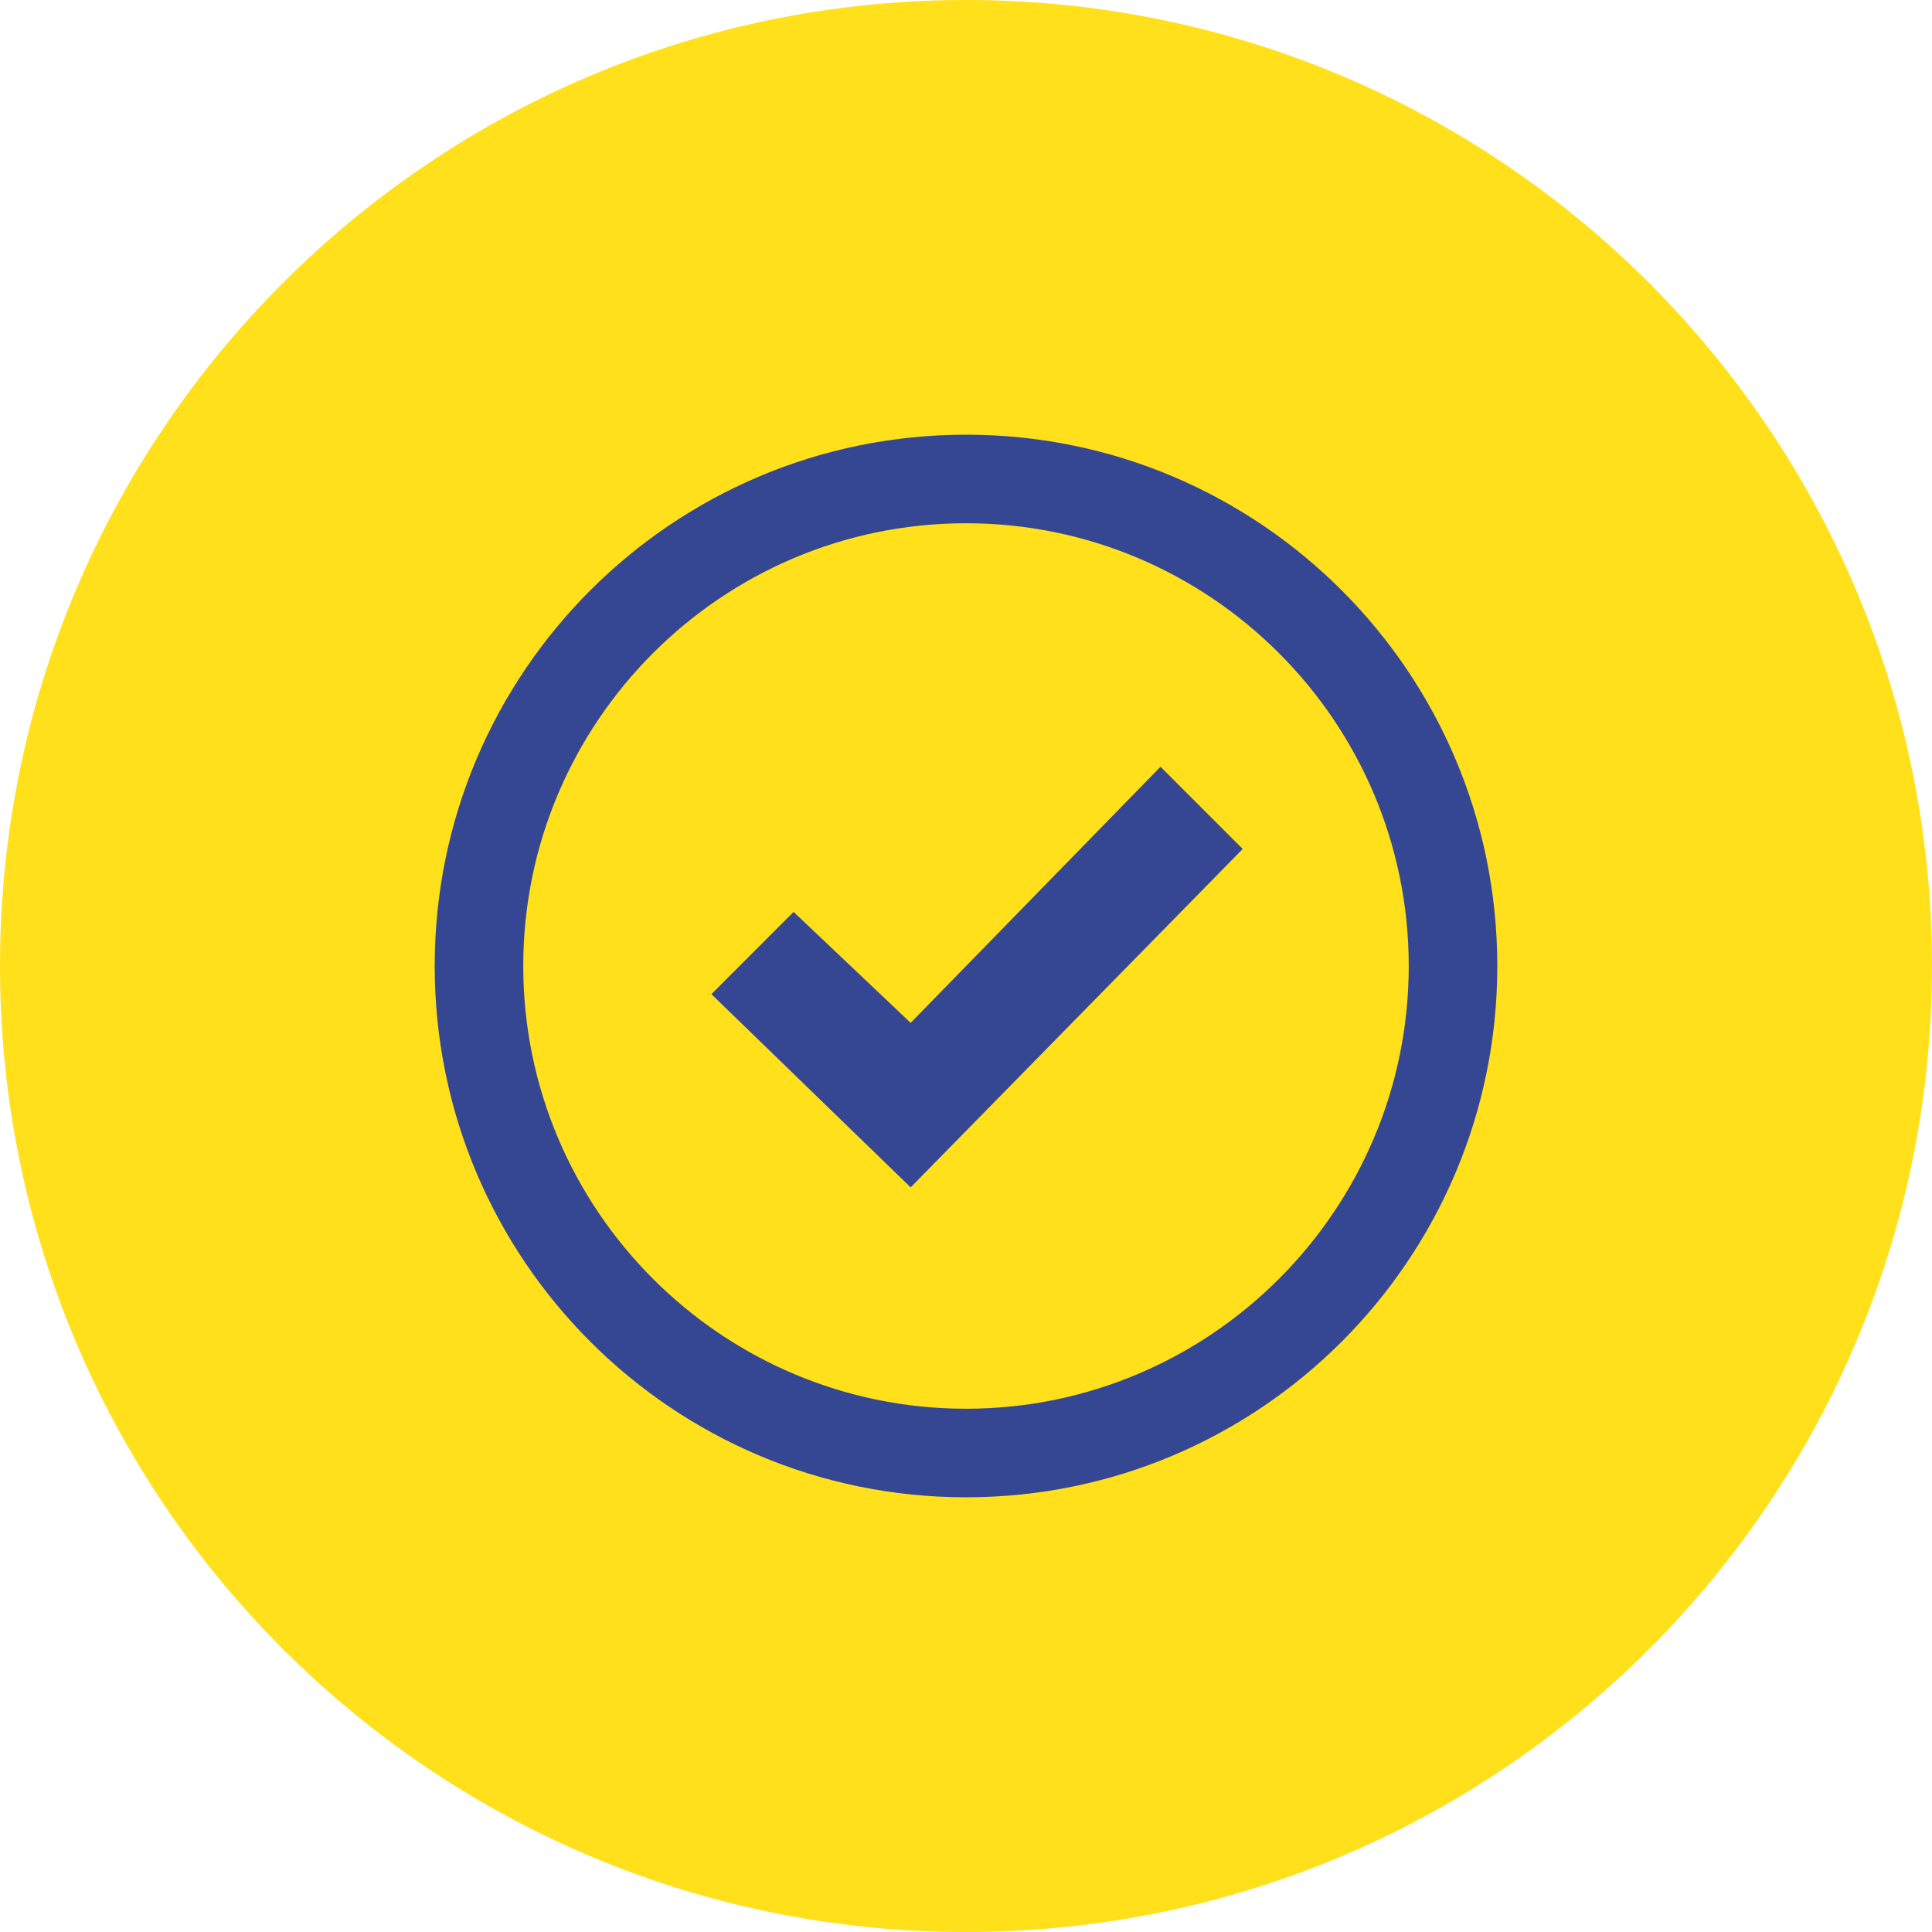
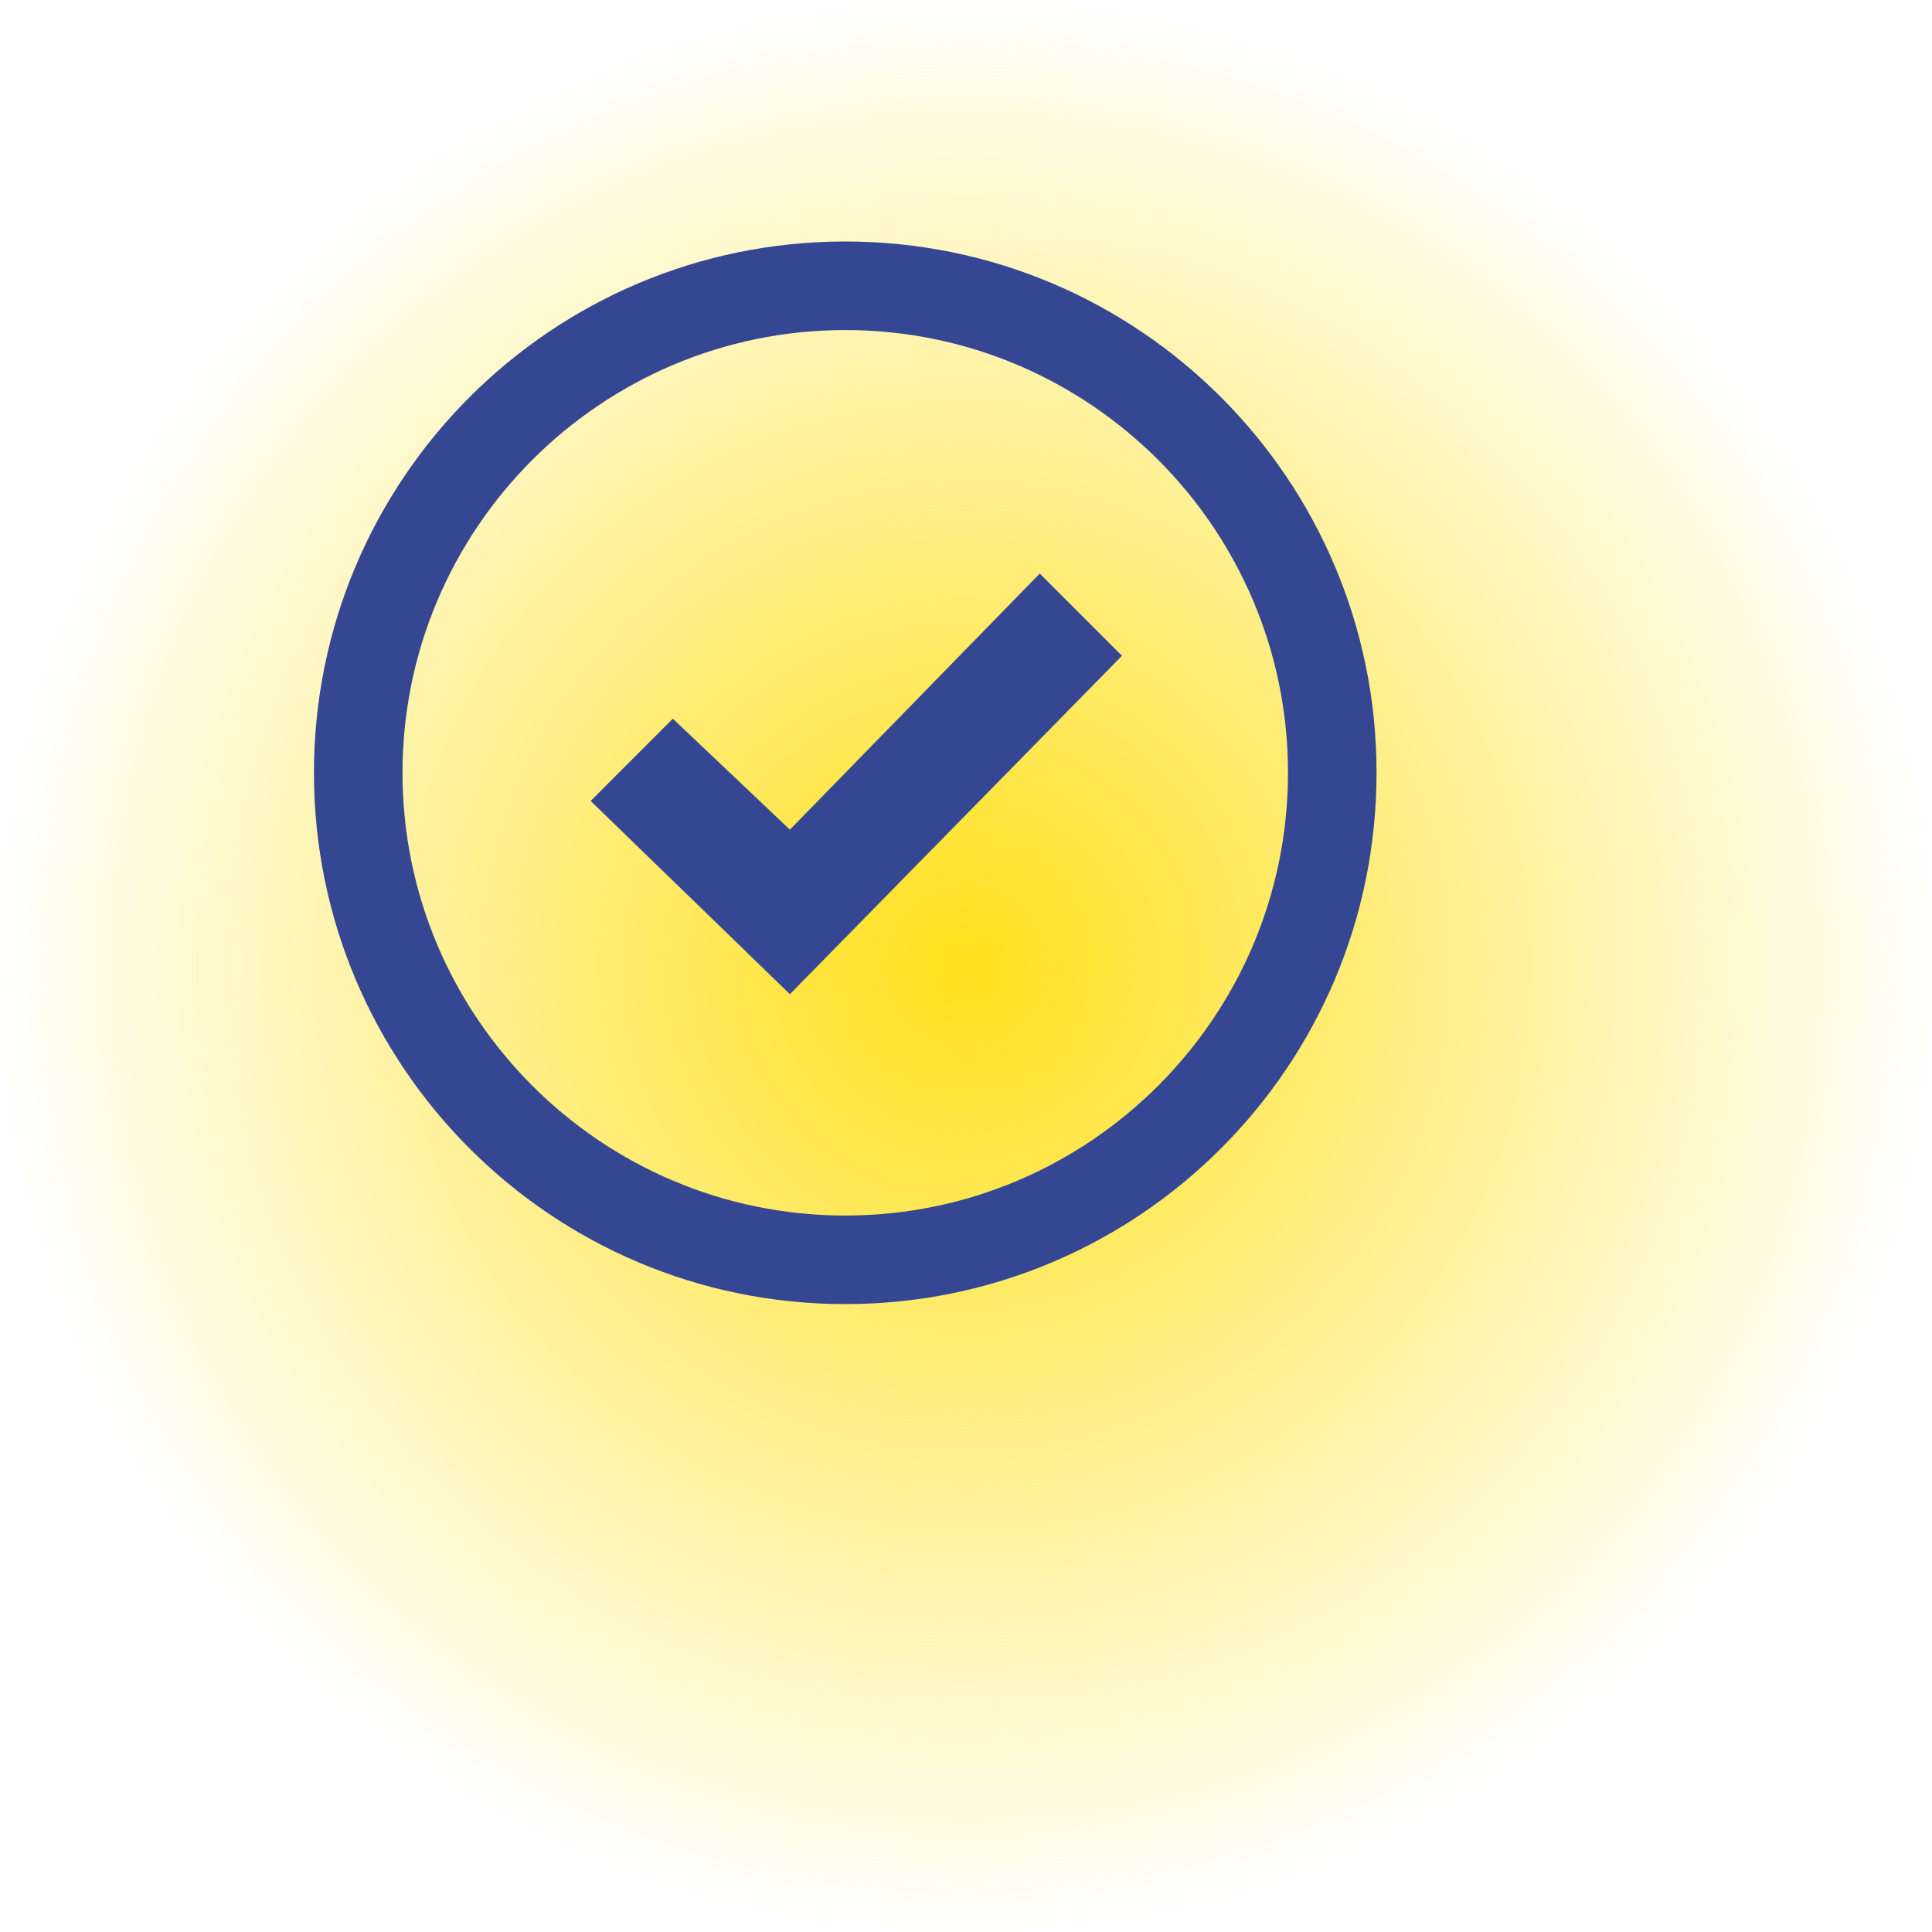
<svg xmlns="http://www.w3.org/2000/svg" width="80" height="80" viewBox="0 0 80 80" fill="none">
-   <circle cx="40" cy="40" r="40" fill="#FFE01B" />
-   <path d="M40 21.667C50.109 21.667 58.333 29.891 58.333 40C58.333 50.109 50.109 58.333 40 58.333C29.891 58.333 21.667 50.109 21.667 40C21.667 29.891 29.891 21.667 40 21.667ZM40 18C27.851 18 18 27.851 18 40C18 52.15 27.851 62 40 62C52.15 62 62 52.15 62 40C62 27.851 52.15 18 40 18ZM48.054 31.75L37.708 42.354L32.861 37.76L29.458 41.166L37.708 49.167L51.458 35.154L48.054 31.75V31.75Z" fill="#354793" />
+   <circle cx="40" cy="40" r="40" fill="url(#paint0_radial_519_20)" />
+   <path d="M35 13.667C45.109 13.667 53.333 21.891 53.333 32C53.333 42.109 45.109 50.333 35 50.333C24.891 50.333 16.667 42.109 16.667 32C16.667 21.891 24.891 13.667 35 13.667ZM35 10C22.851 10 13 19.851 13 32C13 44.15 22.851 54 35 54C47.15 54 57 44.15 57 32C57 19.851 47.15 10 35 10ZM43.054 23.75L32.708 34.354L27.861 29.76L24.458 33.166L32.708 41.167L46.458 27.154L43.054 23.75Z" fill="#354793" />
+   <defs>
+     <radialGradient id="paint0_radial_519_20" cx="0" cy="0" r="1" gradientUnits="userSpaceOnUse" gradientTransform="translate(40 40) rotate(90) scale(40)">
+       <stop stop-color="#FFE01B" />
+       <stop offset="1" stop-color="#FFE01B" stop-opacity="0" />
+     </radialGradient>
+   </defs>
</svg>
